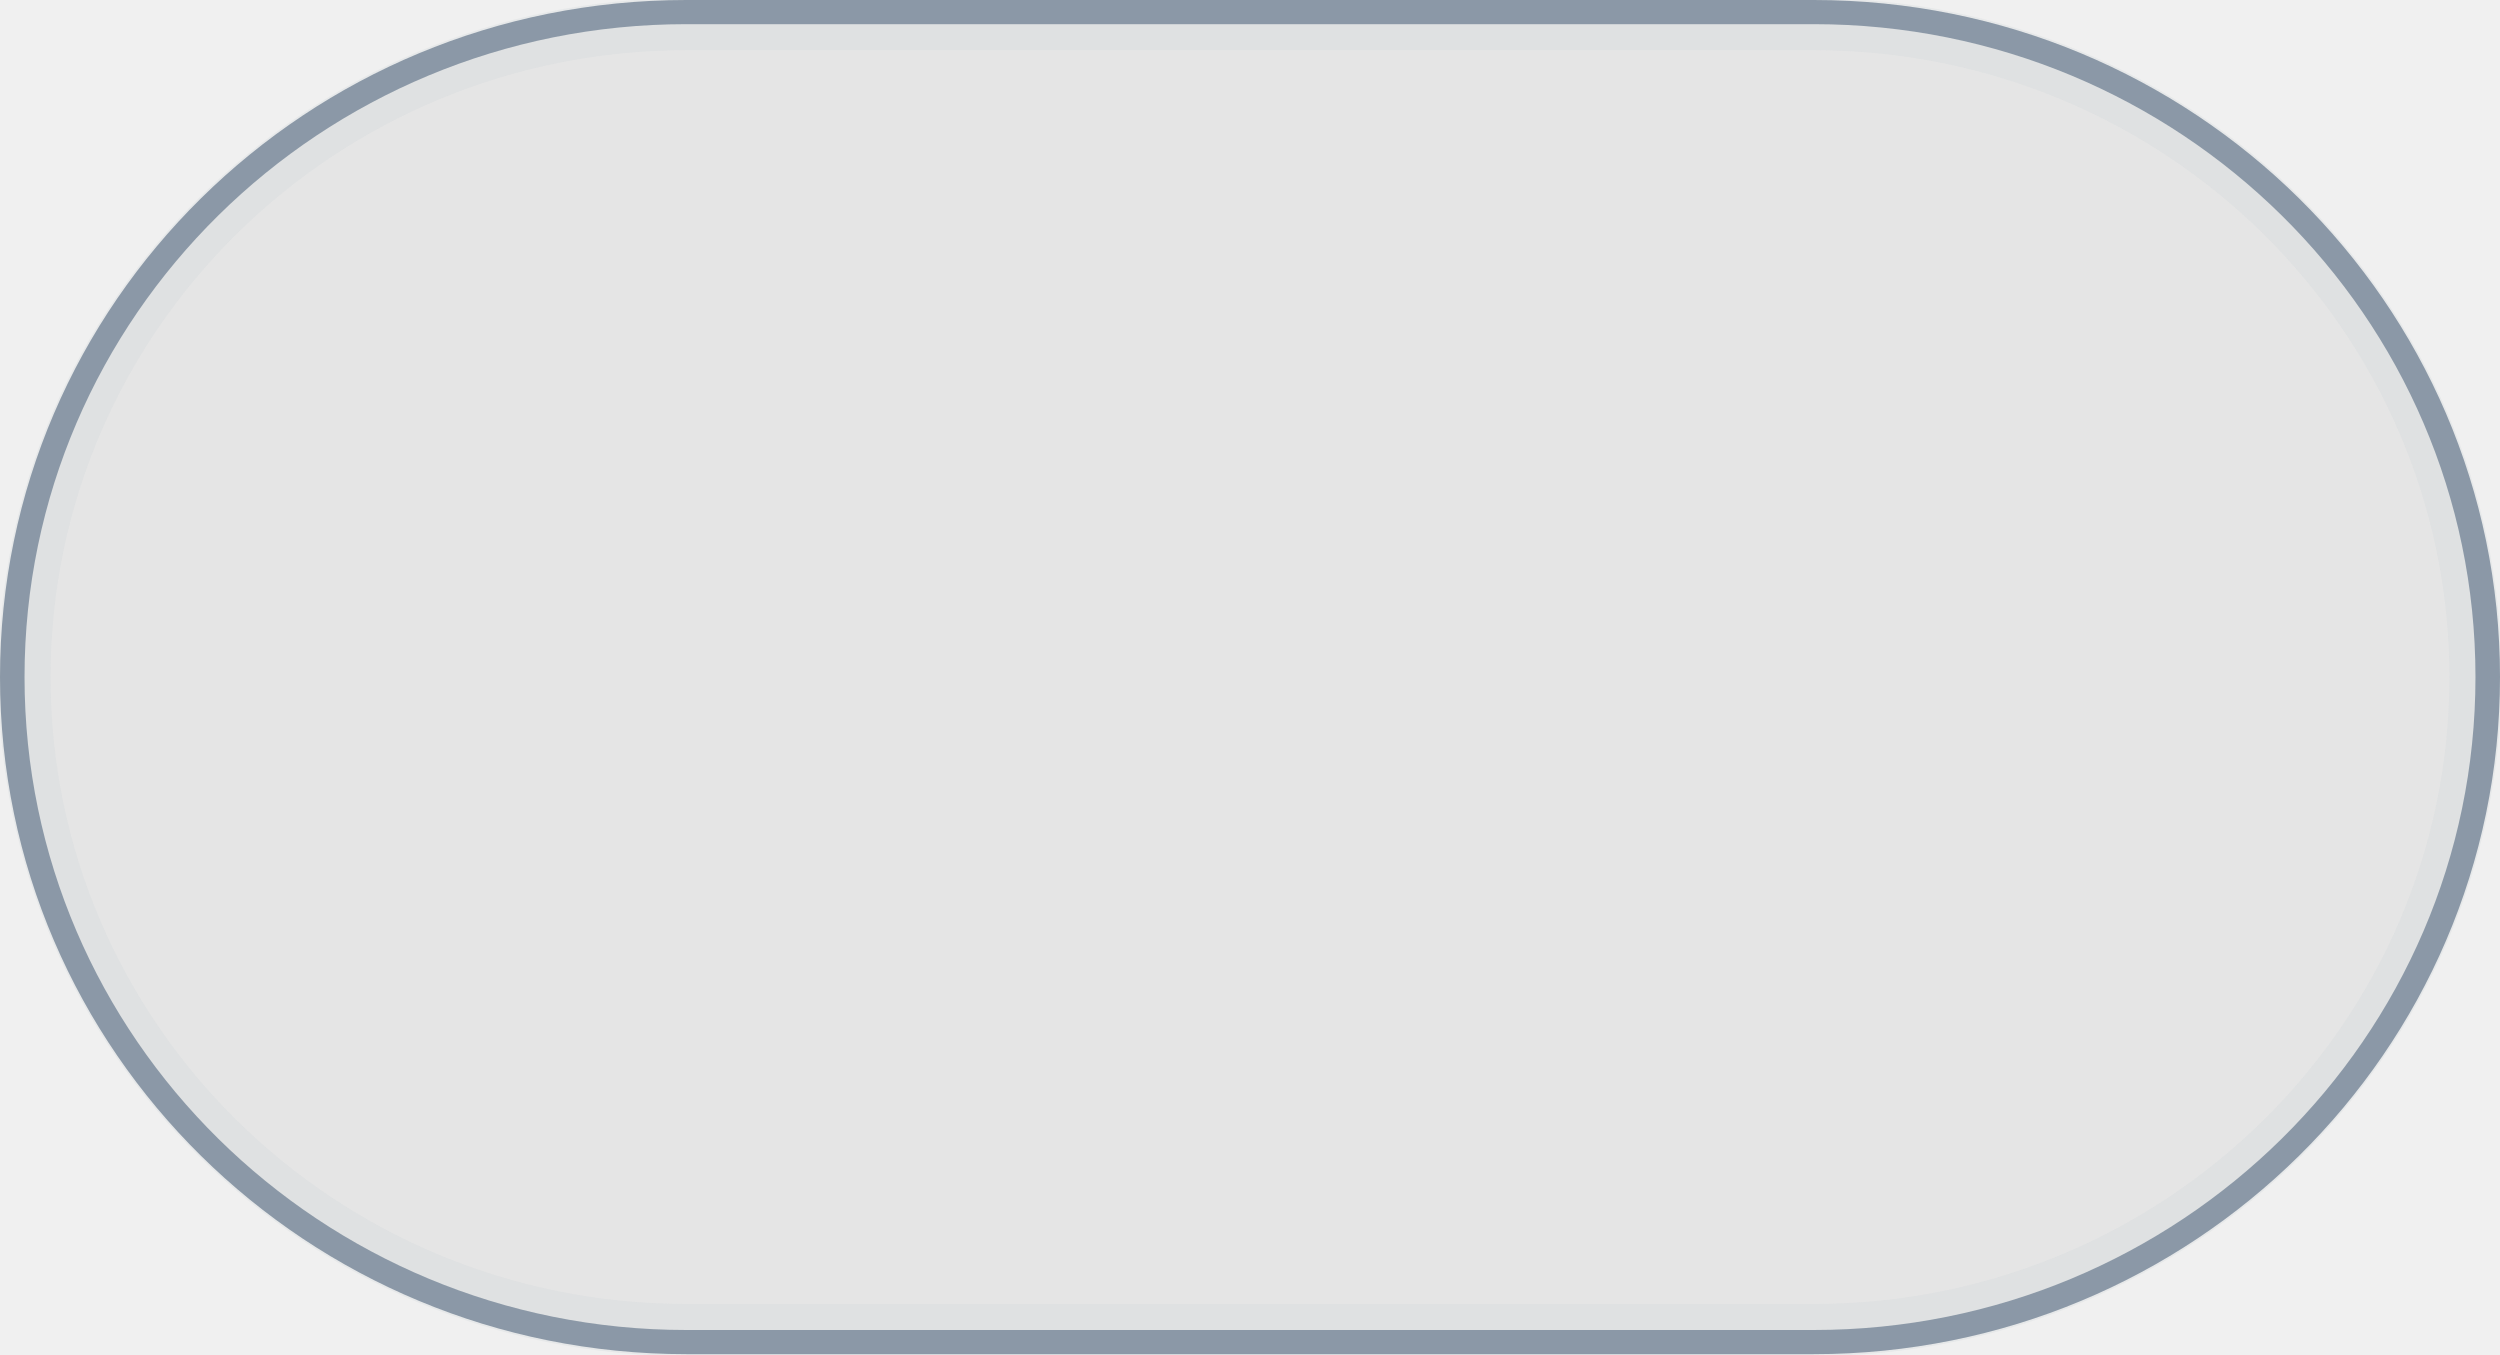
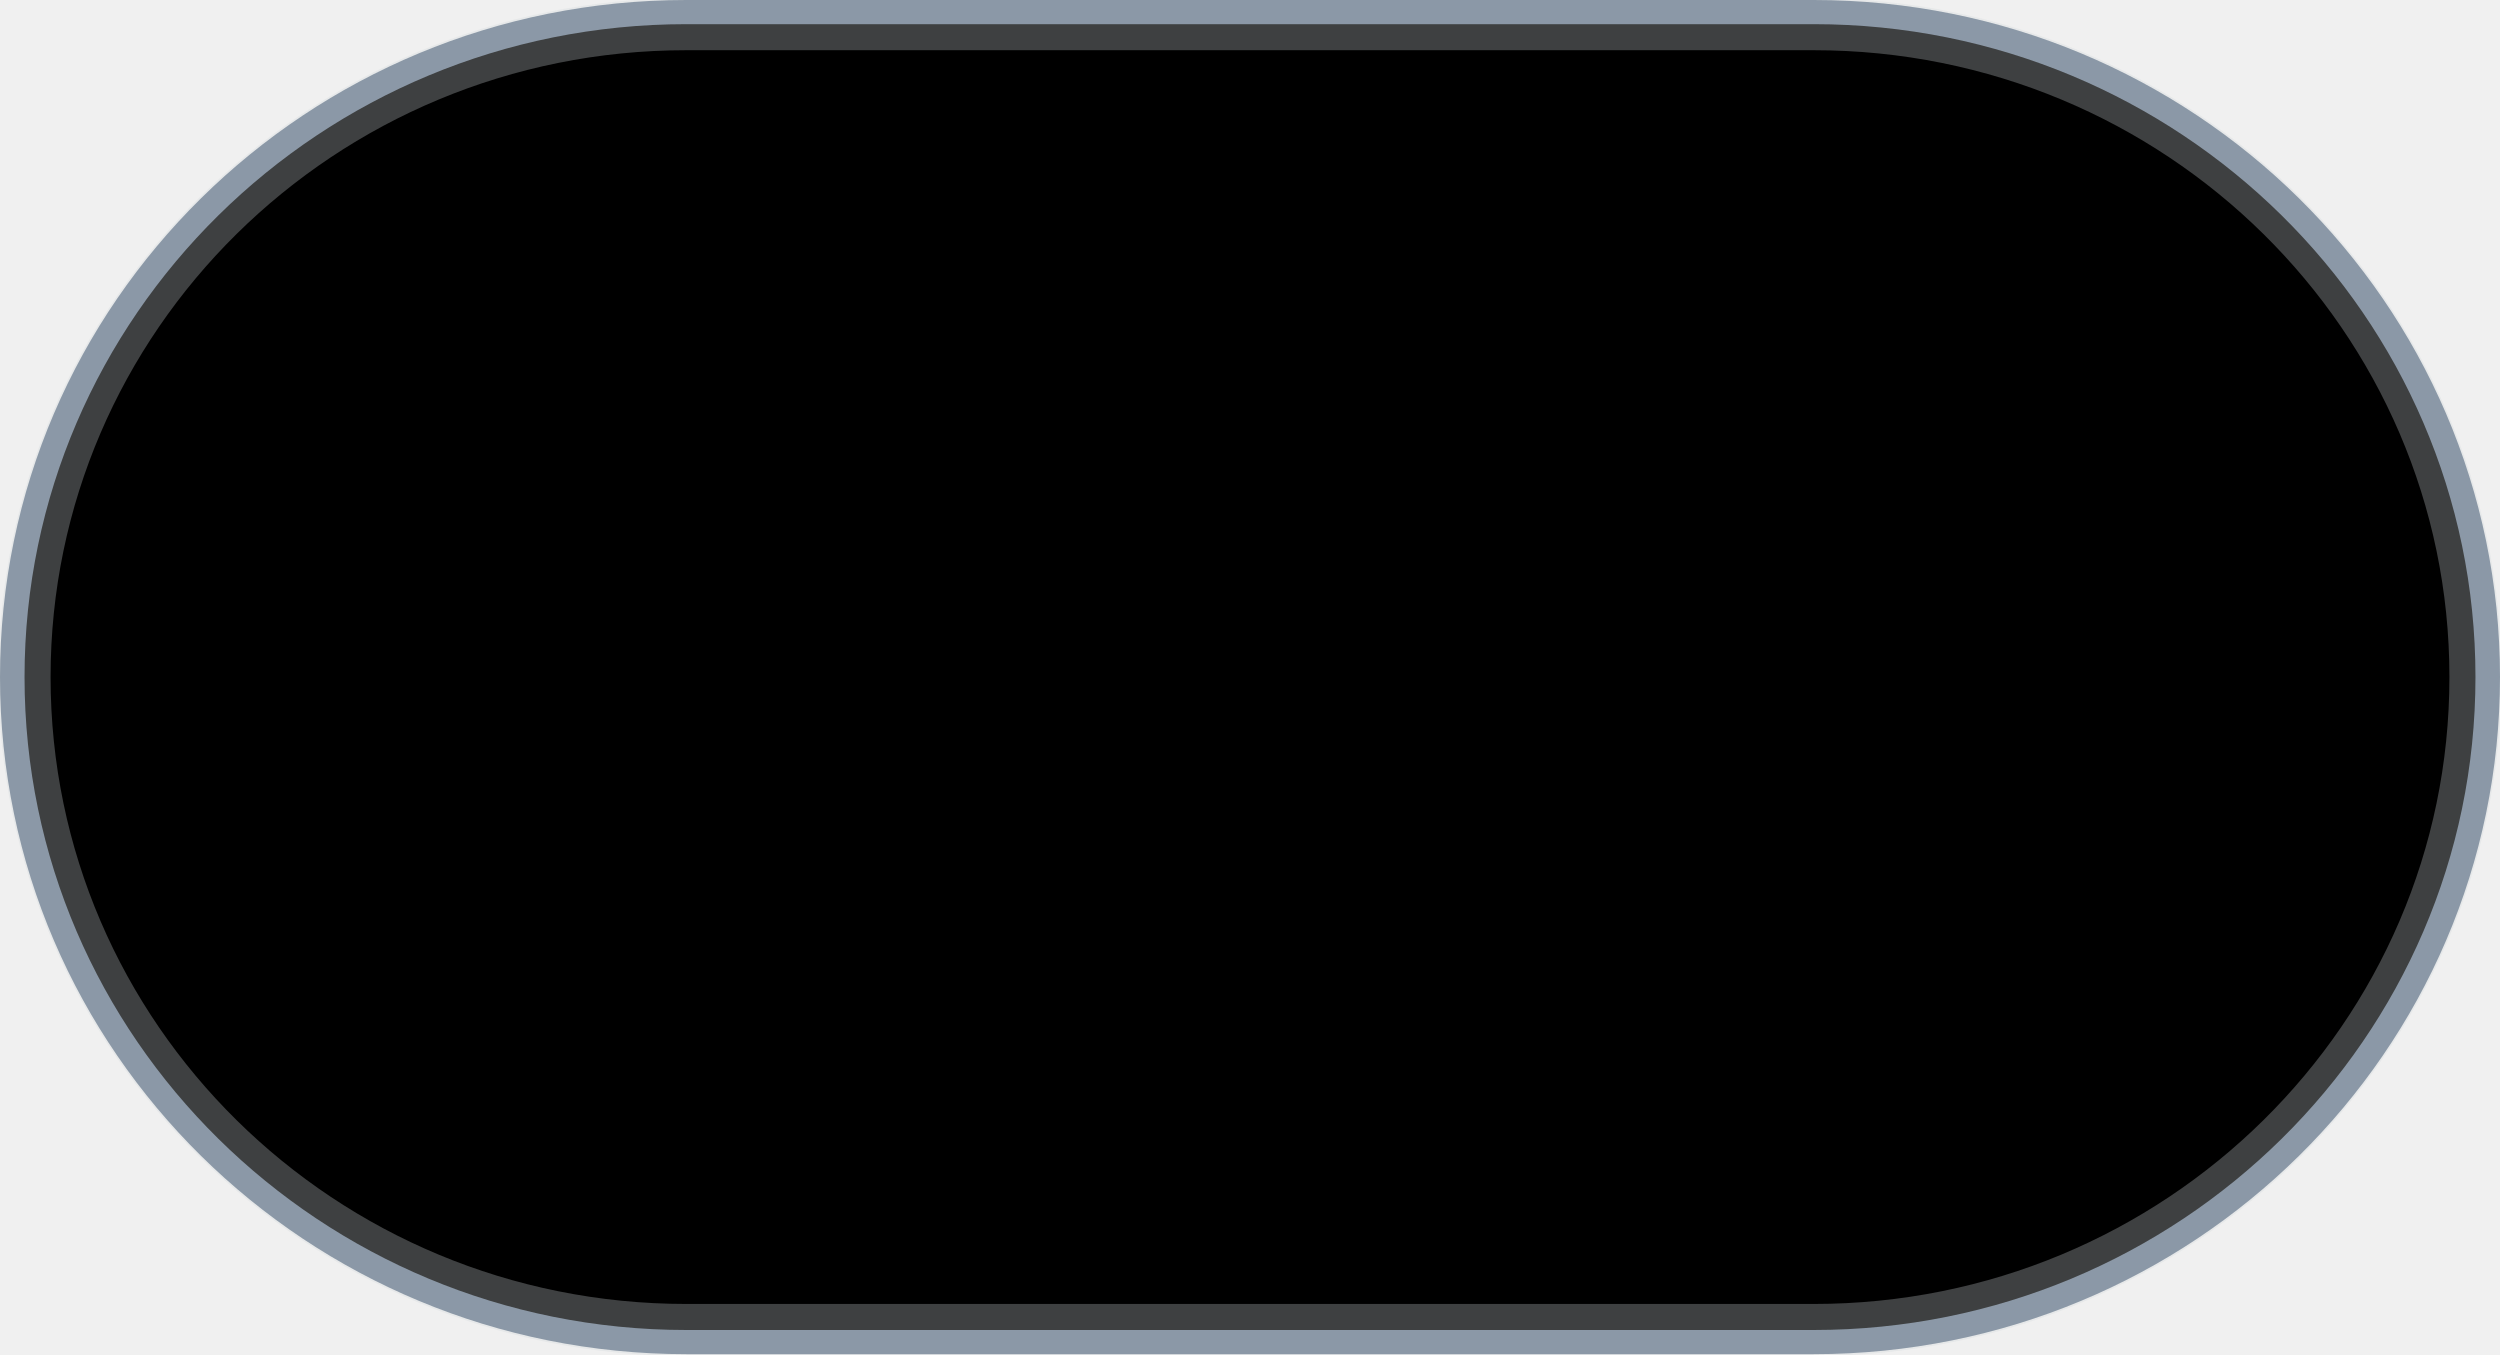
- <svg xmlns="http://www.w3.org/2000/svg" width="48" height="26" viewBox="0 0 48 26" fill="currentColor">
-   <path d="M13.177 0.5H34.824C41.831 0.5 47.5 6.103 47.5 13C47.5 19.897 41.831 25.5 34.824 25.5H13.177C6.169 25.5 0.5 19.897 0.5 13C0.5 6.103 6.169 0.5 13.177 0.5Z" fill="white" stroke="#6E7E91" />
-   <path d="M34.824 0.464H13.177C6.159 0.464 0.471 6.077 0.471 13C0.471 19.923 6.159 25.536 13.177 25.536H34.824C41.841 25.536 47.529 19.923 47.529 13C47.529 6.077 41.841 0.464 34.824 0.464Z" fill="#E5E5E5" stroke="#D1D5DA" stroke-opacity="0.3" />
+ <svg xmlns="http://www.w3.org/2000/svg" width="48" height="26" viewBox="0 0 48 26">
+   <path d="M13.177 0.5H34.824C41.831 0.5 47.5 6.103 47.5 13C47.5 19.897 41.831 25.5 34.824 25.5H13.177C6.169 25.5 0.5 19.897 0.5 13C0.5 6.103 6.169 0.5 13.177 0.5Z" stroke="#6E7E91" />
+   <path d="M34.824 0.464H13.177C6.159 0.464 0.471 6.077 0.471 13C0.471 19.923 6.159 25.536 13.177 25.536H34.824C41.841 25.536 47.529 19.923 47.529 13C47.529 6.077 41.841 0.464 34.824 0.464Z" stroke="#D1D5DA" stroke-opacity="0.3" />
</svg>
